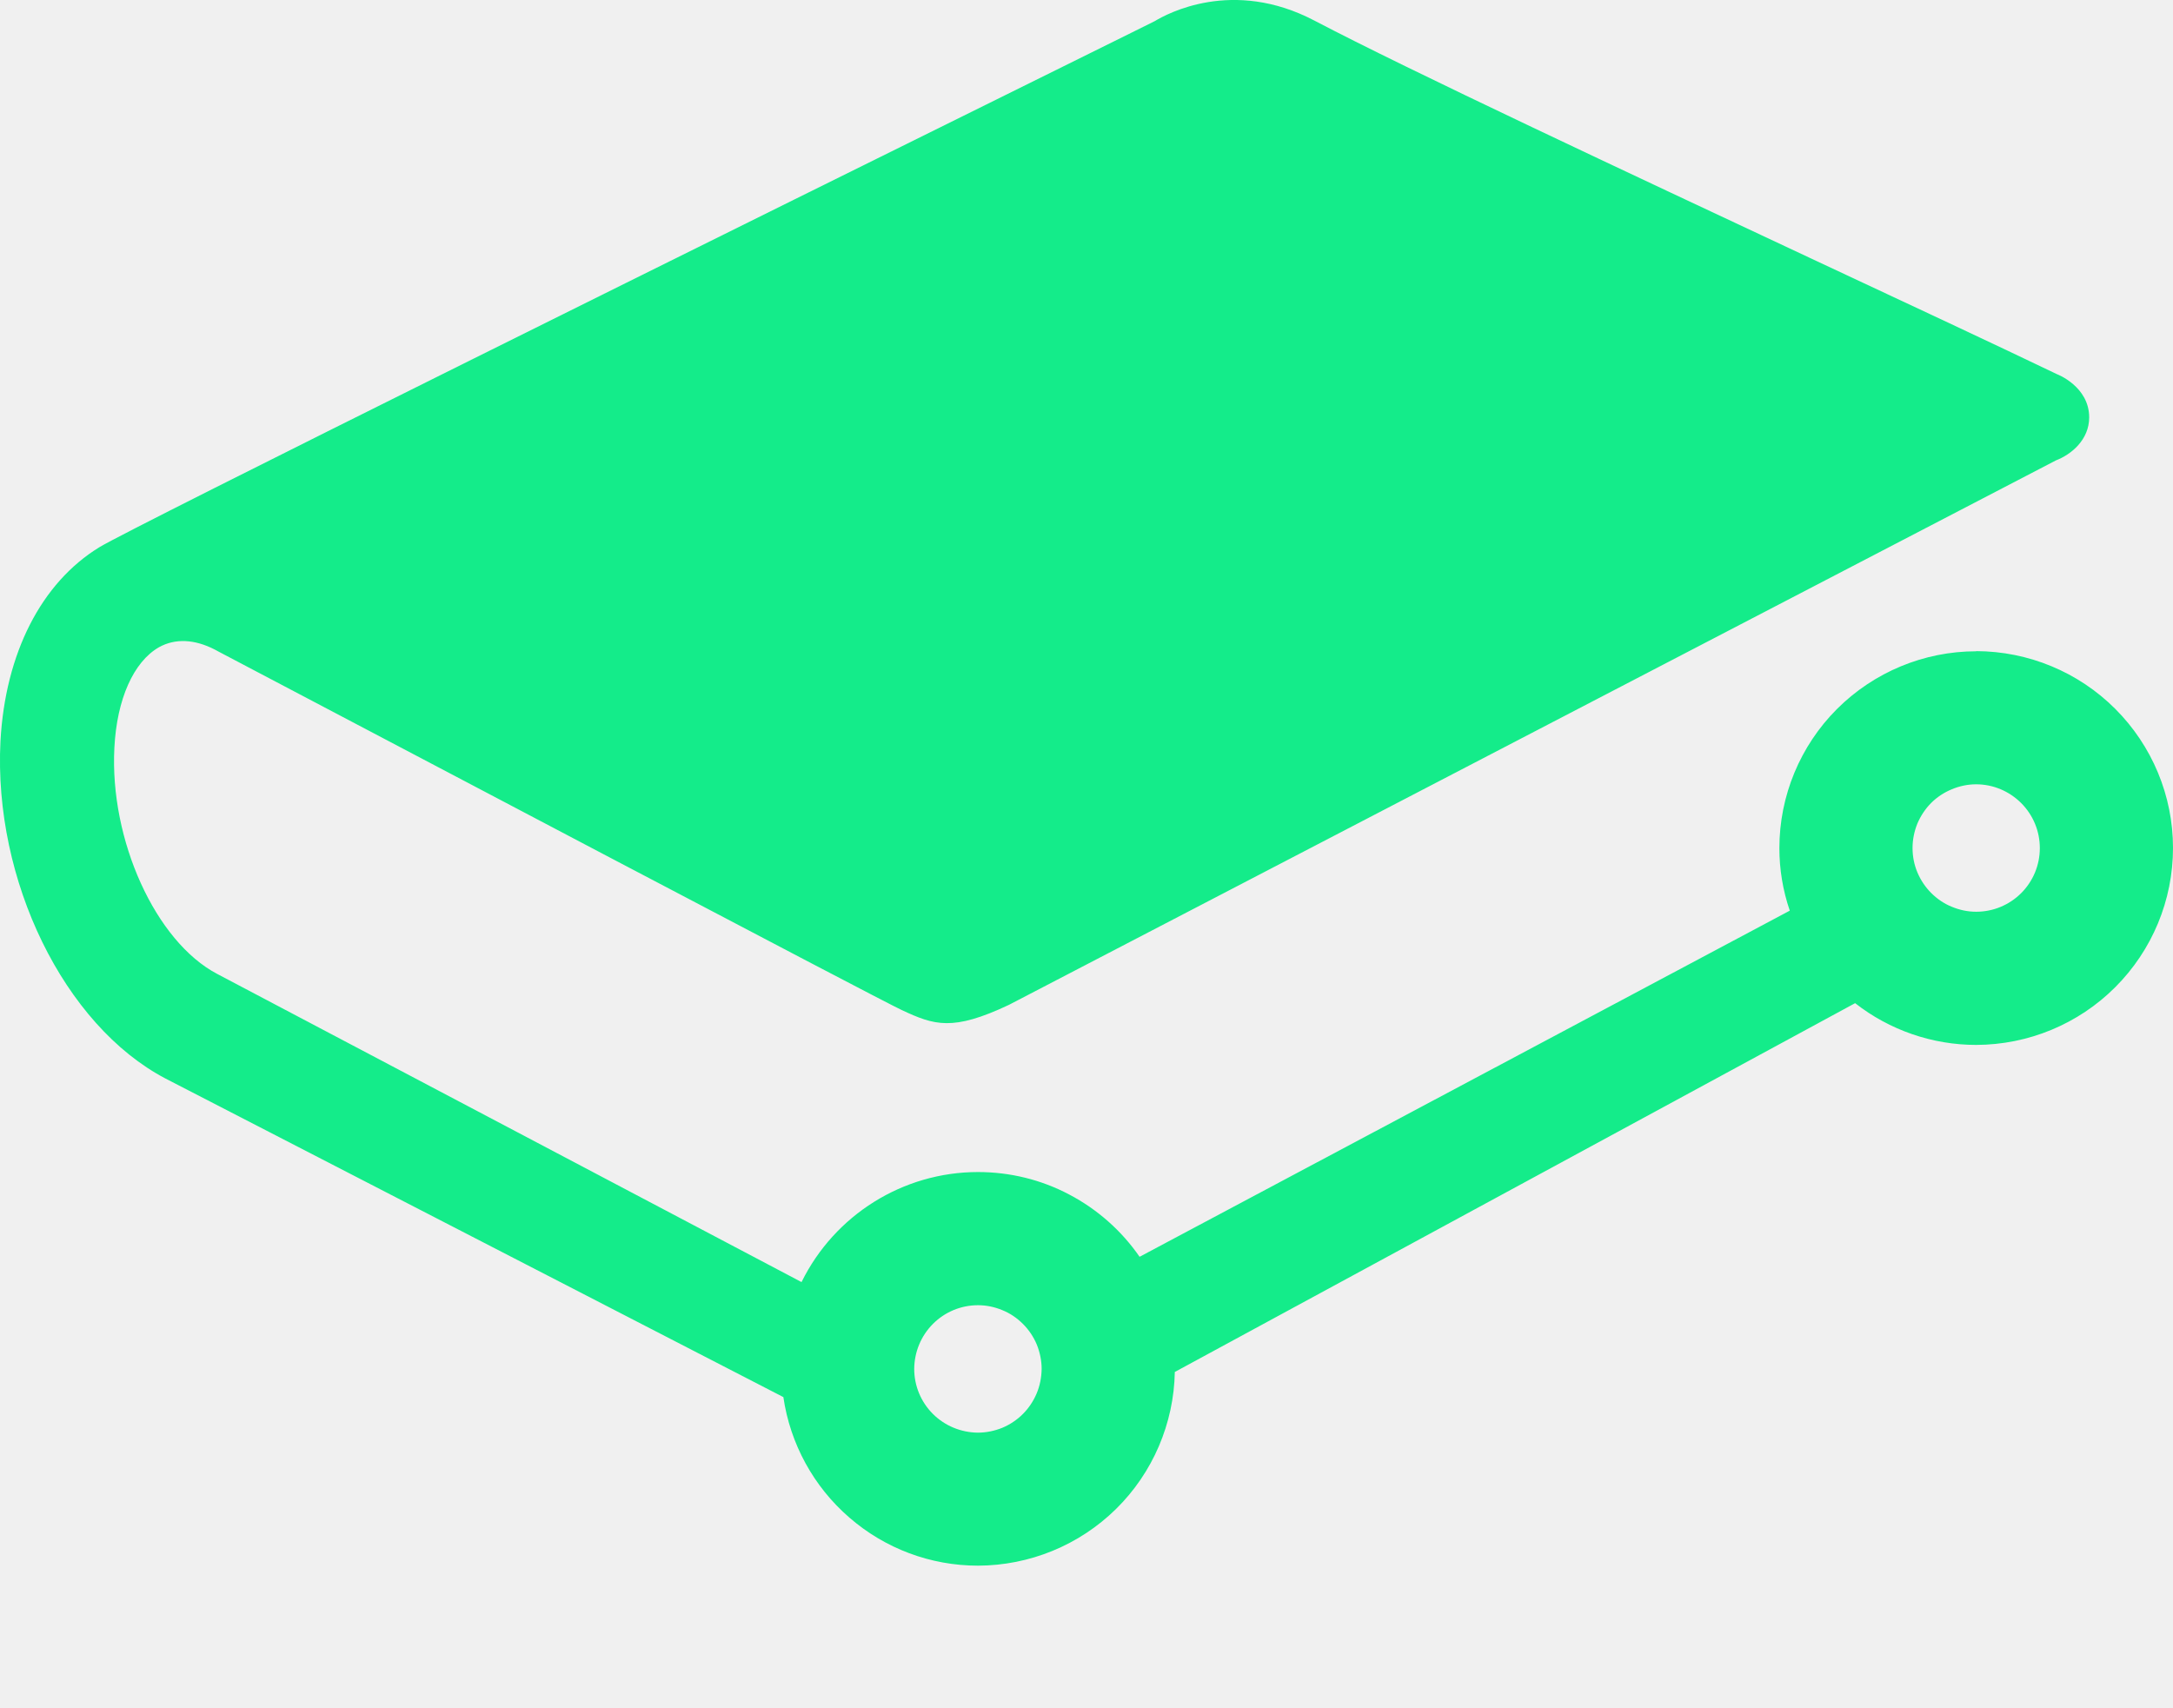
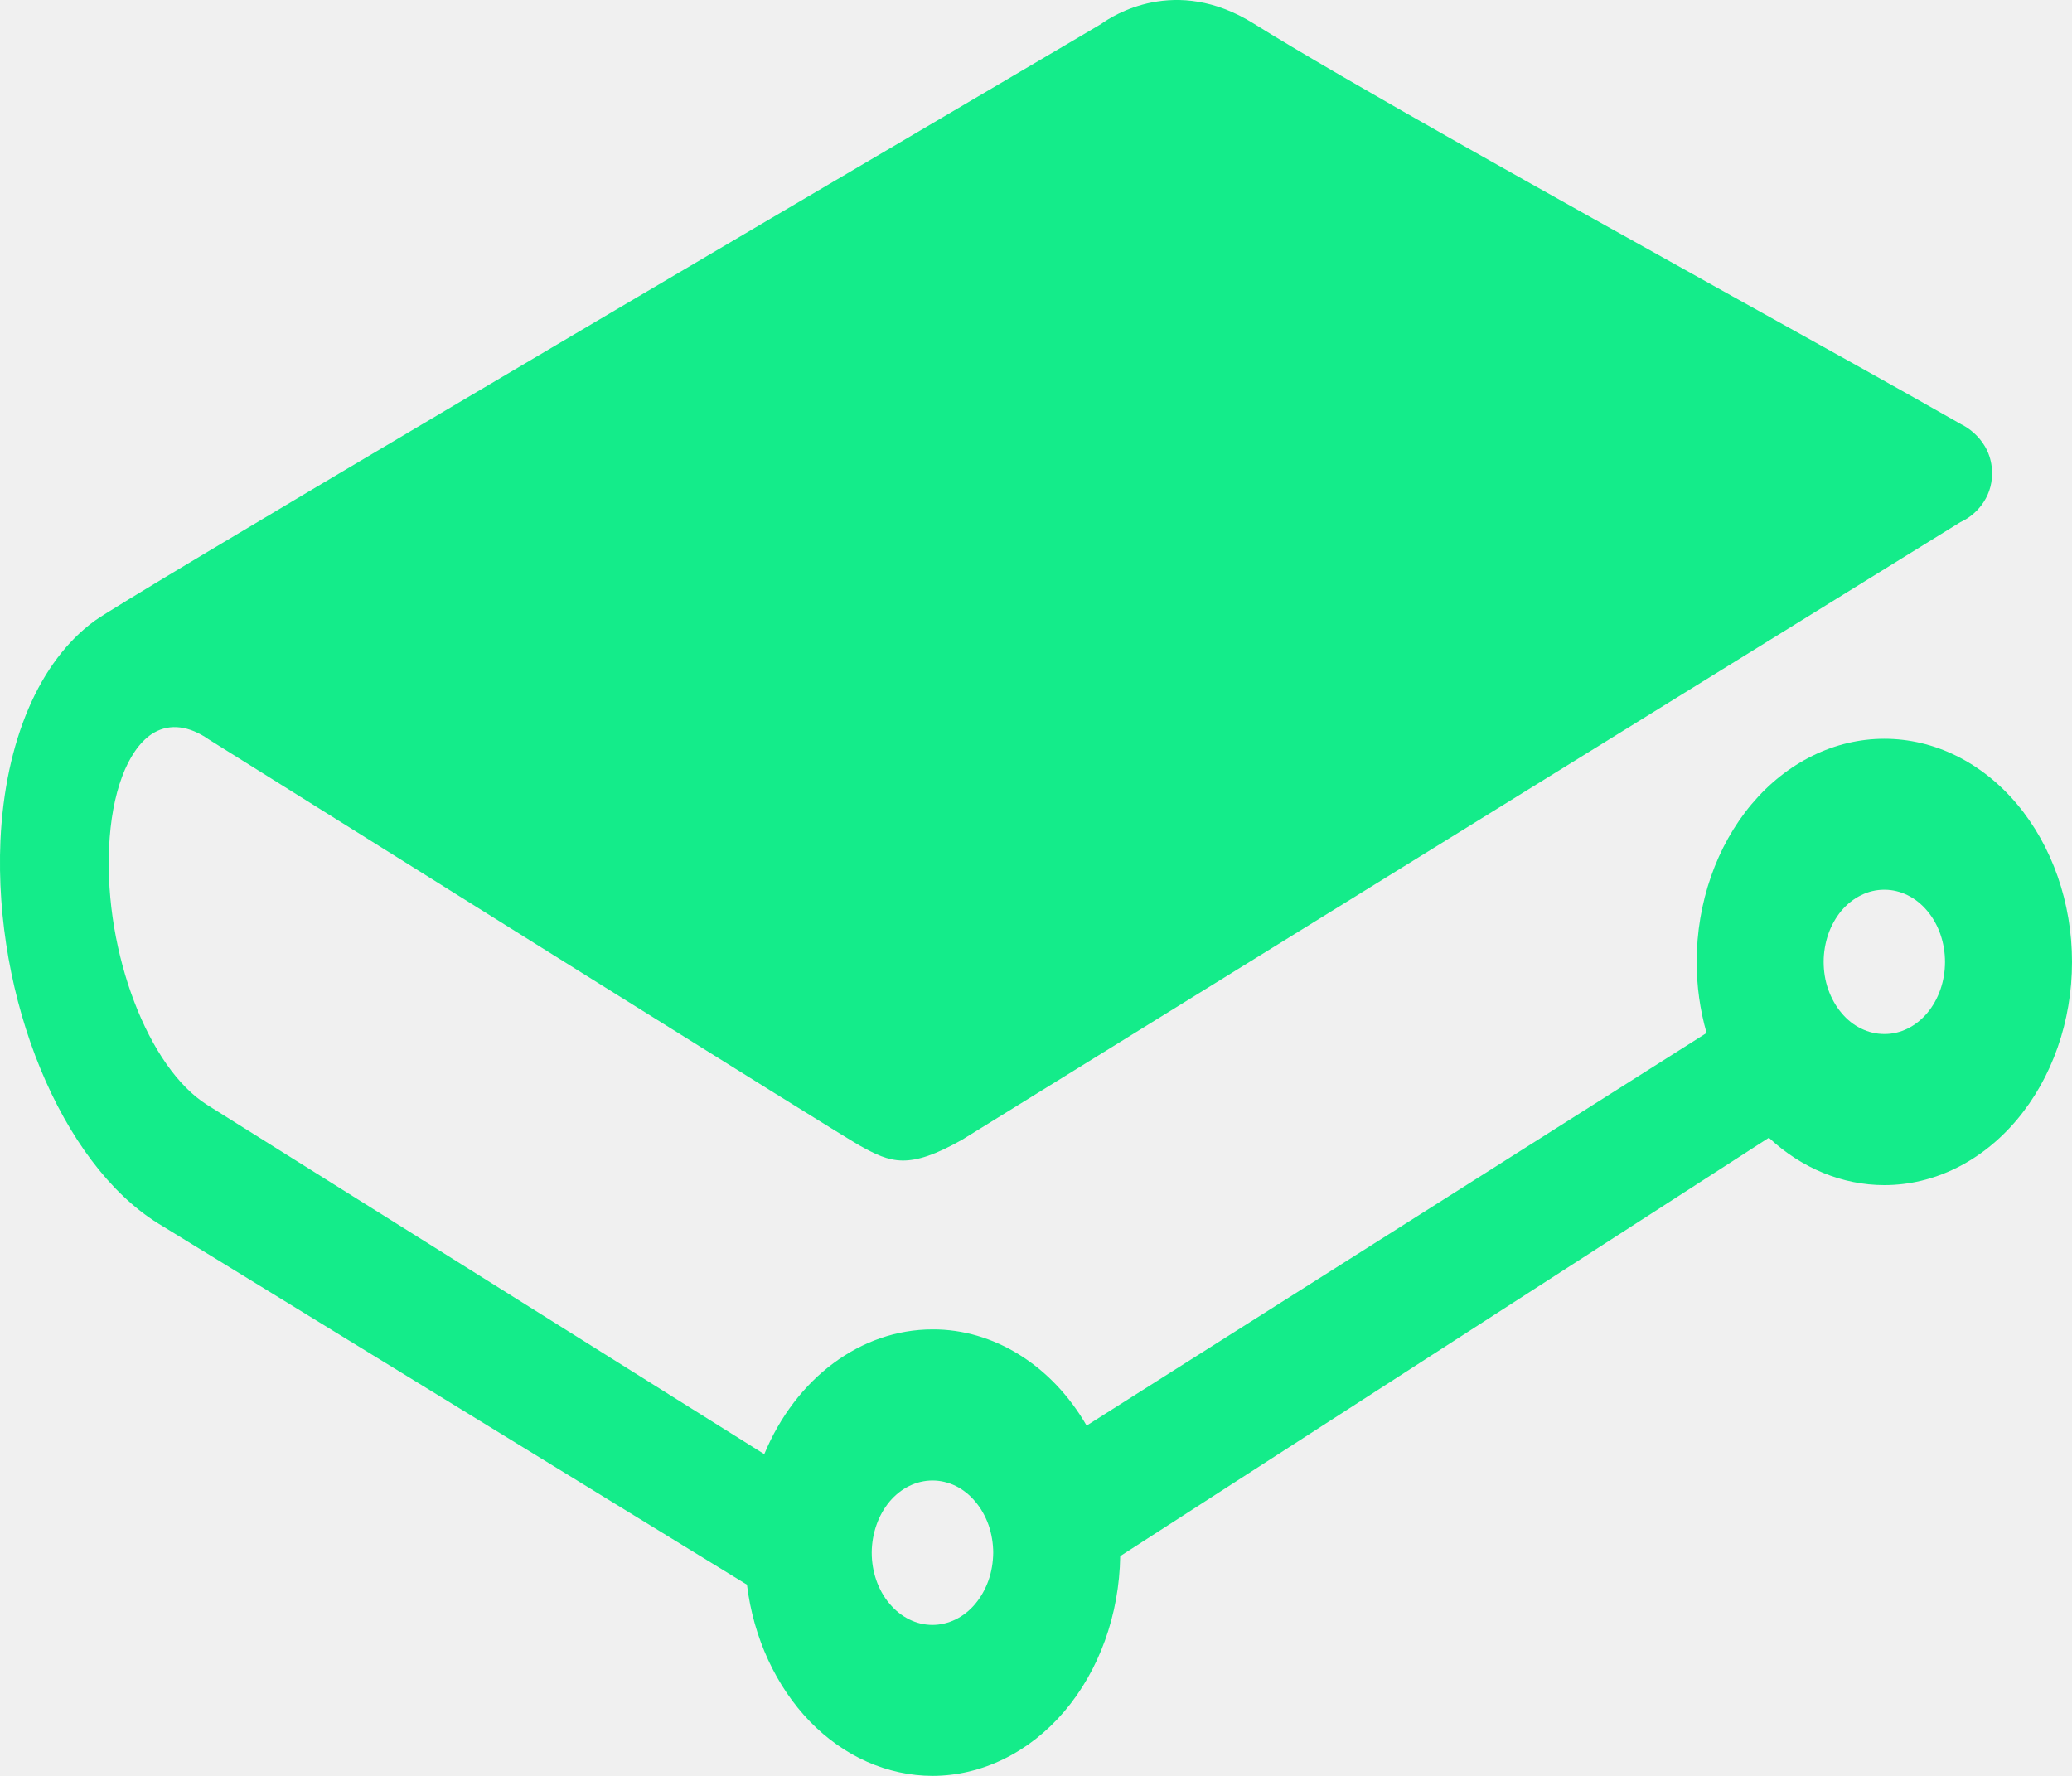
- <svg xmlns="http://www.w3.org/2000/svg" width="14" height="11" viewBox="0 0 14 11" fill="none">
-   <path d="M6.301 8.409C6.355 8.409 6.408 8.42 6.458 8.441C6.508 8.461 6.553 8.492 6.591 8.53C6.629 8.568 6.659 8.613 6.68 8.663C6.7 8.713 6.711 8.766 6.711 8.82C6.71 8.874 6.7 8.927 6.679 8.977C6.658 9.027 6.628 9.072 6.59 9.11C6.552 9.148 6.507 9.178 6.457 9.199C6.407 9.219 6.354 9.23 6.3 9.23C6.191 9.229 6.087 9.186 6.01 9.109C5.933 9.032 5.89 8.928 5.89 8.819C5.891 8.71 5.934 8.606 6.011 8.529C6.088 8.452 6.192 8.409 6.301 8.409ZM12.732 5.874C12.678 5.874 12.625 5.863 12.575 5.842C12.525 5.822 12.48 5.791 12.442 5.753C12.404 5.715 12.374 5.67 12.353 5.62C12.332 5.57 12.322 5.517 12.322 5.463C12.322 5.409 12.333 5.356 12.353 5.306C12.374 5.257 12.404 5.211 12.442 5.173C12.48 5.135 12.526 5.105 12.575 5.085C12.625 5.064 12.678 5.053 12.732 5.053C12.841 5.053 12.945 5.097 13.022 5.174C13.099 5.251 13.142 5.355 13.142 5.464C13.142 5.573 13.099 5.677 13.022 5.754C12.945 5.831 12.841 5.874 12.732 5.874ZM12.732 4.196C12.396 4.196 12.073 4.33 11.835 4.568C11.598 4.805 11.464 5.128 11.464 5.464C11.464 5.6 11.486 5.735 11.531 5.867L7.342 8.097C7.226 7.929 7.07 7.791 6.889 7.696C6.708 7.6 6.506 7.551 6.301 7.551C5.817 7.551 5.377 7.828 5.164 8.26L1.4 6.275C1.003 6.067 0.705 5.412 0.737 4.816C0.753 4.505 0.86 4.264 1.024 4.17C1.128 4.112 1.253 4.117 1.386 4.186L1.41 4.199C2.408 4.724 5.671 6.444 5.809 6.507C6.02 6.606 6.138 6.645 6.5 6.474L13.246 2.966C13.345 2.928 13.46 2.833 13.46 2.689C13.46 2.49 13.254 2.411 13.253 2.411C12.87 2.227 12.28 1.951 11.704 1.682C10.475 1.106 9.081 0.454 8.469 0.133C7.941 -0.144 7.516 0.09 7.44 0.136L7.293 0.209C4.538 1.571 0.851 3.397 0.641 3.525C0.266 3.754 0.034 4.209 0.003 4.775C-0.043 5.671 0.413 6.606 1.067 6.949L5.047 9.001C5.091 9.302 5.242 9.578 5.472 9.777C5.702 9.977 5.996 10.087 6.301 10.087C6.634 10.086 6.953 9.955 7.19 9.722C7.427 9.489 7.563 9.171 7.569 8.839L11.952 6.463C12.174 6.637 12.45 6.732 12.732 6.732C13.068 6.731 13.39 6.598 13.628 6.36C13.866 6.122 14 5.8 14 5.463C14 5.127 13.866 4.805 13.628 4.567C13.39 4.329 13.068 4.196 12.732 4.195" fill="#14EC8A" />
+ <svg xmlns="http://www.w3.org/2000/svg" width="14" height="12" viewBox="0 0 14 12" fill="none">
+   <g clip-path="url(#clip0_59_981)">
+     <path d="M6.301 10.004C6.355 10.004 6.408 10.017 6.458 10.041C6.508 10.066 6.553 10.102 6.591 10.148C6.629 10.193 6.659 10.247 6.68 10.306C6.7 10.365 6.711 10.429 6.711 10.493C6.71 10.557 6.7 10.62 6.679 10.679C6.658 10.738 6.628 10.792 6.59 10.837C6.552 10.883 6.507 10.918 6.457 10.943C6.407 10.967 6.354 10.98 6.3 10.98C6.191 10.98 6.087 10.928 6.01 10.836C5.933 10.745 5.89 10.621 5.89 10.491C5.891 10.362 5.934 10.238 6.011 10.146C6.088 10.055 6.192 10.004 6.301 10.004ZM12.732 6.987C12.678 6.987 12.625 6.975 12.575 6.95C12.525 6.926 12.48 6.89 12.442 6.844C12.404 6.799 12.374 6.745 12.353 6.686C12.332 6.627 12.322 6.563 12.322 6.499C12.322 6.435 12.333 6.372 12.353 6.313C12.374 6.253 12.404 6.2 12.442 6.154C12.48 6.109 12.526 6.073 12.575 6.049C12.625 6.024 12.678 6.012 12.732 6.012C12.841 6.012 12.945 6.063 13.022 6.155C13.099 6.246 13.142 6.371 13.142 6.5C13.142 6.629 13.099 6.753 13.022 6.845C12.945 6.936 12.841 6.988 12.732 6.987ZM12.732 4.992C12.396 4.992 12.073 5.151 11.835 5.434C11.598 5.717 11.464 6.1 11.464 6.5C11.464 6.662 11.486 6.823 11.531 6.98L7.342 9.633C7.226 9.432 7.07 9.268 6.889 9.155C6.708 9.042 6.506 8.982 6.301 8.983C5.817 8.983 5.377 9.312 5.164 9.826L1.4 7.466C1.003 7.217 0.705 6.439 0.737 5.729C0.753 5.359 0.86 5.072 1.024 4.961C1.128 4.892 1.253 4.897 1.386 4.98L1.41 4.996C2.408 5.62 5.671 7.665 5.809 7.741C6.02 7.858 6.138 7.906 6.5 7.702L13.246 3.528C13.345 3.484 13.46 3.37 13.46 3.199C13.46 2.962 13.254 2.868 13.253 2.868C12.87 2.649 12.28 2.321 11.704 2.001C10.475 1.316 9.081 0.54 8.469 0.158C7.941 -0.171 7.516 0.107 7.44 0.162L7.293 0.249C4.538 1.869 0.851 4.042 0.641 4.194C0.266 4.466 0.034 5.008 0.003 5.68C-0.043 6.747 0.413 7.859 1.067 8.266L5.047 10.708C5.091 11.066 5.242 11.394 5.472 11.632C5.702 11.869 5.996 11.999 6.301 12C6.634 11.999 6.953 11.843 7.19 11.566C7.427 11.288 7.563 10.911 7.569 10.515L11.952 7.688C12.174 7.895 12.45 8.008 12.732 8.008C13.068 8.008 13.39 7.849 13.628 7.566C13.866 7.283 14 6.9 14 6.5C14 6.1 13.866 5.716 13.628 5.433C13.39 5.15 13.068 4.992 12.732 4.992Z" fill="#14EC8A" />
+   </g>
+   <defs>
+     <clipPath id="clip0_59_981">
+       <rect width="14" height="12" fill="white" />
+     </clipPath>
+   </defs>
</svg>
